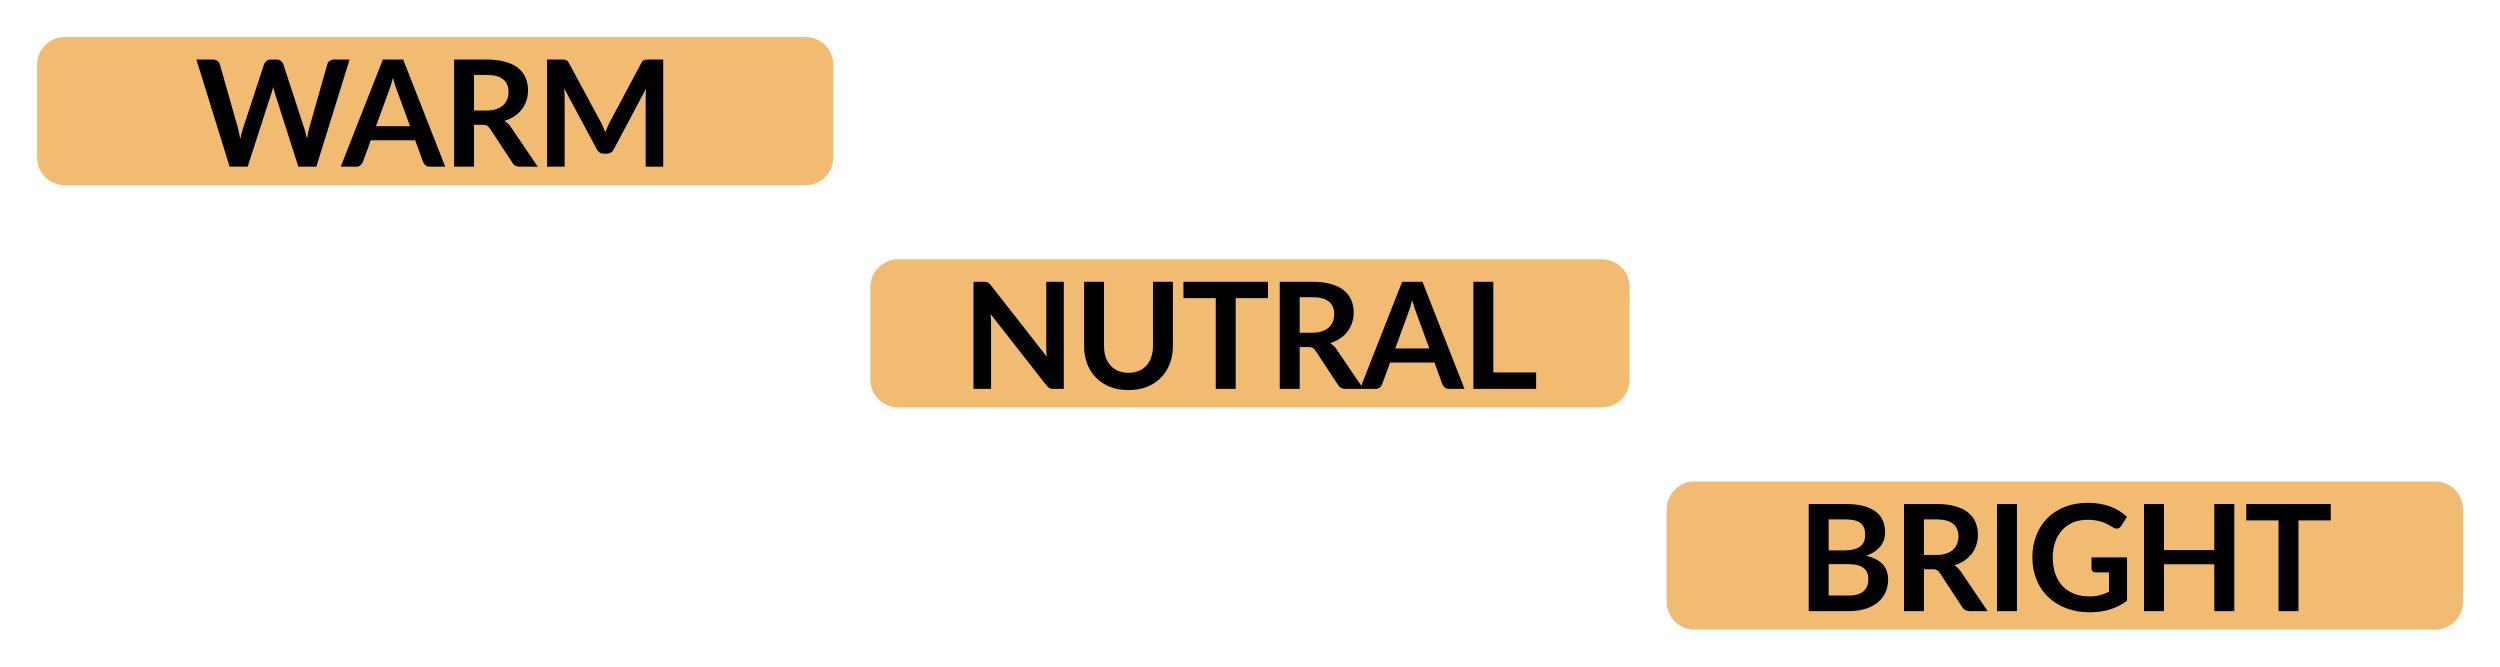
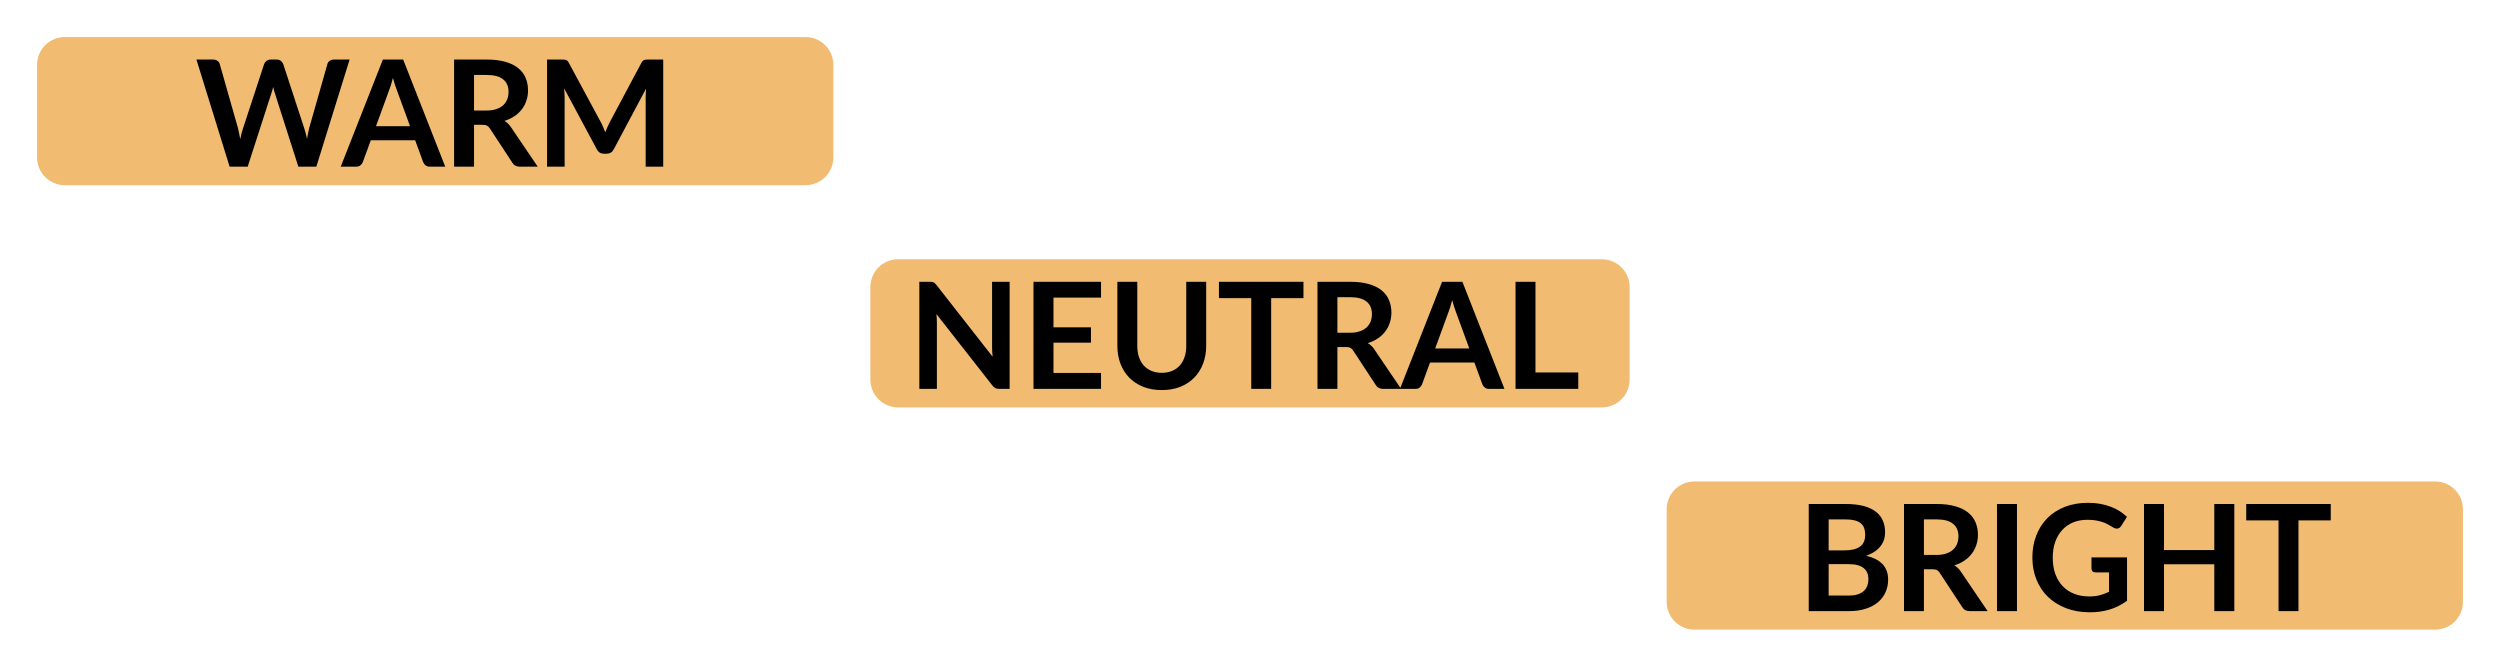
<svg xmlns="http://www.w3.org/2000/svg" width="135" height="36" viewBox="0 0 135 36" fill="none">
-   <rect x="2.5" y="2.5" width="42" height="7" rx="1" fill="#F1BB72" />
-   <rect x="2.5" y="2.5" width="42" height="7" rx="1" stroke="#F1BB72" />
+   <path d="M43.5 2.5H3.5C2.948 2.5 2.5 2.948 2.5 3.5V8.5C2.5 9.052 2.948 9.5 3.5 9.5H43.5C44.052 9.5 44.5 9.052 44.5 8.5V3.5C44.5 2.948 44.052 2.5 43.5 2.5Z" fill="#F1BB72" />
+   <path d="M43.5 2.5H3.5C2.948 2.5 2.5 2.948 2.5 3.5V8.5C2.5 9.052 2.948 9.5 3.5 9.5H43.5C44.052 9.5 44.5 9.052 44.5 8.5V3.5C44.5 2.948 44.052 2.5 43.5 2.5Z" stroke="#F1BB72" />
  <path d="M18.879 3.216L17.083 9H16.111L14.847 5.048C14.813 4.952 14.781 4.835 14.751 4.696C14.735 4.763 14.719 4.825 14.703 4.884C14.687 4.943 14.67 4.997 14.651 5.048L13.375 9H12.399L10.607 3.216H11.507C11.601 3.216 11.678 3.239 11.739 3.284C11.803 3.327 11.846 3.385 11.867 3.46L12.851 6.92C12.873 7.005 12.893 7.099 12.911 7.2C12.933 7.299 12.954 7.403 12.975 7.512C12.997 7.4 13.019 7.295 13.043 7.196C13.07 7.097 13.098 7.005 13.127 6.92L14.263 3.46C14.285 3.399 14.326 3.343 14.387 3.292C14.451 3.241 14.529 3.216 14.619 3.216H14.935C15.029 3.216 15.105 3.239 15.163 3.284C15.222 3.329 15.266 3.388 15.295 3.46L16.427 6.92C16.483 7.085 16.534 7.276 16.579 7.492C16.614 7.281 16.653 7.091 16.695 6.92L17.679 3.46C17.695 3.393 17.735 3.336 17.799 3.288C17.866 3.24 17.945 3.216 18.035 3.216H18.879ZM22.143 6.816L21.439 4.892C21.404 4.807 21.368 4.705 21.331 4.588C21.294 4.471 21.256 4.344 21.219 4.208C21.184 4.344 21.148 4.472 21.111 4.592C21.073 4.709 21.038 4.812 21.003 4.9L20.303 6.816H22.143ZM24.043 9H23.211C23.117 9 23.041 8.977 22.983 8.932C22.924 8.884 22.88 8.825 22.851 8.756L22.419 7.576H20.023L19.591 8.756C19.57 8.817 19.528 8.873 19.467 8.924C19.405 8.975 19.329 9 19.239 9H18.399L20.675 3.216H21.771L24.043 9ZM26.27 5.968C26.472 5.968 26.648 5.943 26.797 5.892C26.95 5.841 27.073 5.772 27.169 5.684C27.268 5.593 27.341 5.487 27.39 5.364C27.438 5.241 27.462 5.107 27.462 4.96C27.462 4.667 27.364 4.441 27.169 4.284C26.977 4.127 26.683 4.048 26.285 4.048H25.598V5.968H26.27ZM29.038 9H28.066C27.881 9 27.748 8.928 27.666 8.784L26.45 6.932C26.404 6.863 26.354 6.813 26.297 6.784C26.244 6.755 26.164 6.74 26.058 6.74H25.598V9H24.521V3.216H26.285C26.677 3.216 27.014 3.257 27.294 3.34C27.576 3.42 27.807 3.533 27.985 3.68C28.167 3.827 28.3 4.003 28.386 4.208C28.471 4.411 28.514 4.635 28.514 4.88C28.514 5.075 28.484 5.259 28.425 5.432C28.369 5.605 28.287 5.763 28.177 5.904C28.071 6.045 27.938 6.169 27.777 6.276C27.62 6.383 27.44 6.467 27.238 6.528C27.307 6.568 27.371 6.616 27.43 6.672C27.488 6.725 27.541 6.789 27.59 6.864L29.038 9ZM35.814 3.216V9H34.866V5.264C34.866 5.115 34.874 4.953 34.89 4.78L33.142 8.064C33.059 8.221 32.933 8.3 32.762 8.3H32.61C32.44 8.3 32.313 8.221 32.23 8.064L30.462 4.768C30.47 4.856 30.477 4.943 30.482 5.028C30.488 5.113 30.49 5.192 30.49 5.264V9H29.542V3.216H30.354C30.402 3.216 30.444 3.217 30.478 3.22C30.513 3.223 30.544 3.229 30.57 3.24C30.599 3.251 30.625 3.268 30.646 3.292C30.67 3.316 30.693 3.348 30.714 3.388L32.446 6.6C32.492 6.685 32.533 6.773 32.57 6.864C32.61 6.955 32.649 7.048 32.686 7.144C32.724 7.045 32.762 6.951 32.802 6.86C32.842 6.767 32.885 6.677 32.93 6.592L34.638 3.388C34.66 3.348 34.682 3.316 34.706 3.292C34.73 3.268 34.755 3.251 34.782 3.24C34.812 3.229 34.843 3.223 34.878 3.22C34.913 3.217 34.954 3.216 35.002 3.216H35.814Z" fill="black" />
-   <rect x="47.5" y="14.5" width="40" height="7" rx="1" fill="#F1BB72" />
-   <rect x="47.5" y="14.5" width="40" height="7" rx="1" stroke="#F1BB72" />
-   <path d="M57.445 15.216V21H56.893C56.808 21 56.736 20.987 56.677 20.96C56.621 20.931 56.566 20.883 56.513 20.816L53.493 16.96C53.509 17.136 53.517 17.299 53.517 17.448V21H52.569V15.216H53.133C53.178 15.216 53.217 15.219 53.249 15.224C53.284 15.227 53.313 15.235 53.337 15.248C53.364 15.259 53.389 15.276 53.413 15.3C53.437 15.321 53.464 15.351 53.493 15.388L56.525 19.26C56.517 19.167 56.51 19.075 56.505 18.984C56.5 18.893 56.497 18.809 56.497 18.732V15.216H57.445ZM60.941 20.132C61.149 20.132 61.334 20.097 61.497 20.028C61.662 19.959 61.801 19.861 61.913 19.736C62.025 19.611 62.11 19.459 62.169 19.28C62.23 19.101 62.261 18.901 62.261 18.68V15.216H63.337V18.68C63.337 19.024 63.281 19.343 63.169 19.636C63.06 19.927 62.901 20.179 62.693 20.392C62.488 20.603 62.237 20.768 61.941 20.888C61.645 21.005 61.312 21.064 60.941 21.064C60.568 21.064 60.233 21.005 59.937 20.888C59.641 20.768 59.389 20.603 59.181 20.392C58.976 20.179 58.817 19.927 58.705 19.636C58.596 19.343 58.541 19.024 58.541 18.68V15.216H59.617V18.676C59.617 18.897 59.646 19.097 59.705 19.276C59.766 19.455 59.853 19.608 59.965 19.736C60.08 19.861 60.218 19.959 60.381 20.028C60.546 20.097 60.733 20.132 60.941 20.132ZM68.471 16.1H66.727V21H65.651V16.1H63.907V15.216H68.471V16.1ZM70.855 17.968C71.058 17.968 71.234 17.943 71.383 17.892C71.535 17.841 71.659 17.772 71.755 17.684C71.854 17.593 71.927 17.487 71.975 17.364C72.023 17.241 72.047 17.107 72.047 16.96C72.047 16.667 71.95 16.441 71.755 16.284C71.563 16.127 71.269 16.048 70.871 16.048H70.183V17.968H70.855ZM73.623 21H72.651C72.467 21 72.334 20.928 72.251 20.784L71.035 18.932C70.99 18.863 70.939 18.813 70.883 18.784C70.83 18.755 70.75 18.74 70.643 18.74H70.183V21H69.107V15.216H70.871C71.263 15.216 71.599 15.257 71.879 15.34C72.162 15.42 72.393 15.533 72.571 15.68C72.753 15.827 72.886 16.003 72.971 16.208C73.057 16.411 73.099 16.635 73.099 16.88C73.099 17.075 73.07 17.259 73.011 17.432C72.955 17.605 72.873 17.763 72.763 17.904C72.657 18.045 72.523 18.169 72.363 18.276C72.206 18.383 72.026 18.467 71.823 18.528C71.893 18.568 71.957 18.616 72.015 18.672C72.074 18.725 72.127 18.789 72.175 18.864L73.623 21ZM77.184 18.816L76.48 16.892C76.445 16.807 76.409 16.705 76.372 16.588C76.335 16.471 76.297 16.344 76.26 16.208C76.225 16.344 76.189 16.472 76.152 16.592C76.115 16.709 76.079 16.812 76.044 16.9L75.344 18.816H77.184ZM79.084 21H78.252C78.159 21 78.083 20.977 78.024 20.932C77.965 20.884 77.921 20.825 77.892 20.756L77.46 19.576H75.064L74.632 20.756C74.611 20.817 74.569 20.873 74.508 20.924C74.447 20.975 74.371 21 74.28 21H73.44L75.716 15.216H76.812L79.084 21ZM82.951 20.112V21H79.563V15.216H80.639V20.112H82.951Z" fill="black" />
-   <rect x="90.5" y="26.5" width="42" height="7" rx="1" fill="#F1BB72" />
-   <rect x="90.5" y="26.5" width="42" height="7" rx="1" stroke="#F1BB72" />
+   <path d="M86.5 14.5H48.5C47.948 14.5 47.5 14.948 47.5 15.5V20.5C47.5 21.052 47.948 21.5 48.5 21.5H86.5C87.052 21.5 87.5 21.052 87.5 20.5V15.5C87.5 14.948 87.052 14.5 86.5 14.5Z" fill="#F1BB72" />
+   <path d="M86.5 14.5H48.5C47.948 14.5 47.5 14.948 47.5 15.5V20.5C47.5 21.052 47.948 21.5 48.5 21.5H86.5C87.052 21.5 87.5 21.052 87.5 20.5V15.5C87.5 14.948 87.052 14.5 86.5 14.5Z" stroke="#F1BB72" />
+   <path d="M131.5 26.5H91.5C90.948 26.5 90.5 26.948 90.5 27.5V32.5C90.5 33.052 90.948 33.5 91.5 33.5H131.5C132.052 33.5 132.5 33.052 132.5 32.5V27.5C132.5 26.948 132.052 26.5 131.5 26.5Z" fill="#F1BB72" />
+   <path d="M131.5 26.5H91.5C90.948 26.5 90.5 26.948 90.5 27.5V32.5C90.5 33.052 90.948 33.5 91.5 33.5H131.5C132.052 33.5 132.5 33.052 132.5 32.5V27.5C132.5 26.948 132.052 26.5 131.5 26.5Z" stroke="#F1BB72" />
  <path d="M99.835 32.16C100.035 32.16 100.203 32.136 100.339 32.088C100.475 32.04 100.583 31.976 100.663 31.896C100.745 31.816 100.804 31.723 100.839 31.616C100.876 31.509 100.895 31.396 100.895 31.276C100.895 31.151 100.875 31.039 100.835 30.94C100.795 30.839 100.732 30.753 100.647 30.684C100.561 30.612 100.451 30.557 100.315 30.52C100.181 30.483 100.02 30.464 99.831 30.464H98.747V32.16H99.835ZM98.747 28.048V29.72H99.603C99.971 29.72 100.248 29.653 100.435 29.52C100.624 29.387 100.719 29.175 100.719 28.884C100.719 28.583 100.633 28.368 100.463 28.24C100.292 28.112 100.025 28.048 99.663 28.048H98.747ZM99.663 27.216C100.041 27.216 100.365 27.252 100.635 27.324C100.904 27.396 101.124 27.499 101.295 27.632C101.468 27.765 101.595 27.927 101.675 28.116C101.755 28.305 101.795 28.519 101.795 28.756C101.795 28.892 101.775 29.023 101.735 29.148C101.695 29.271 101.632 29.387 101.547 29.496C101.464 29.603 101.357 29.7 101.227 29.788C101.099 29.876 100.945 29.951 100.767 30.012C101.561 30.191 101.959 30.62 101.959 31.3C101.959 31.545 101.912 31.772 101.819 31.98C101.725 32.188 101.589 32.368 101.411 32.52C101.232 32.669 101.012 32.787 100.751 32.872C100.489 32.957 100.191 33 99.855 33H97.671V27.216H99.663ZM104.564 29.968C104.767 29.968 104.943 29.943 105.092 29.892C105.244 29.841 105.368 29.772 105.464 29.684C105.563 29.593 105.636 29.487 105.684 29.364C105.732 29.241 105.756 29.107 105.756 28.96C105.756 28.667 105.659 28.441 105.464 28.284C105.272 28.127 104.978 28.048 104.58 28.048H103.892V29.968H104.564ZM107.332 33H106.36C106.176 33 106.043 32.928 105.96 32.784L104.744 30.932C104.699 30.863 104.648 30.813 104.592 30.784C104.539 30.755 104.459 30.74 104.352 30.74H103.892V33H102.816V27.216H104.58C104.972 27.216 105.308 27.257 105.588 27.34C105.871 27.42 106.102 27.533 106.28 27.68C106.462 27.827 106.595 28.003 106.68 28.208C106.766 28.411 106.808 28.635 106.808 28.88C106.808 29.075 106.779 29.259 106.72 29.432C106.664 29.605 106.582 29.763 106.472 29.904C106.366 30.045 106.232 30.169 106.072 30.276C105.915 30.383 105.735 30.467 105.532 30.528C105.602 30.568 105.666 30.616 105.724 30.672C105.783 30.725 105.836 30.789 105.884 30.864L107.332 33ZM108.917 33H107.837V27.216H108.917V33ZM114.86 30.1V32.44C114.566 32.656 114.253 32.815 113.92 32.916C113.589 33.015 113.234 33.064 112.856 33.064C112.384 33.064 111.956 32.991 111.572 32.844C111.19 32.697 110.864 32.493 110.592 32.232C110.322 31.971 110.114 31.659 109.968 31.296C109.821 30.933 109.748 30.537 109.748 30.108C109.748 29.673 109.818 29.275 109.96 28.912C110.101 28.549 110.301 28.237 110.56 27.976C110.821 27.715 111.137 27.512 111.508 27.368C111.878 27.224 112.294 27.152 112.756 27.152C112.99 27.152 113.209 27.171 113.412 27.208C113.617 27.245 113.806 27.297 113.98 27.364C114.156 27.428 114.316 27.507 114.46 27.6C114.604 27.693 114.736 27.796 114.856 27.908L114.548 28.396C114.5 28.473 114.437 28.521 114.36 28.54C114.282 28.556 114.198 28.536 114.108 28.48C114.02 28.429 113.932 28.379 113.844 28.328C113.756 28.277 113.657 28.233 113.548 28.196C113.441 28.159 113.32 28.128 113.184 28.104C113.05 28.08 112.896 28.068 112.72 28.068C112.434 28.068 112.176 28.116 111.944 28.212C111.714 28.308 111.518 28.445 111.356 28.624C111.193 28.803 111.068 29.017 110.98 29.268C110.892 29.519 110.848 29.799 110.848 30.108C110.848 30.439 110.894 30.735 110.988 30.996C111.084 31.255 111.217 31.475 111.388 31.656C111.561 31.835 111.769 31.972 112.012 32.068C112.254 32.161 112.525 32.208 112.824 32.208C113.037 32.208 113.228 32.185 113.396 32.14C113.564 32.095 113.728 32.033 113.888 31.956V30.908H113.16C113.09 30.908 113.036 30.889 112.996 30.852C112.958 30.812 112.94 30.764 112.94 30.708V30.1H114.86ZM120.653 27.216V33H119.572V30.472H116.856V33H115.776V27.216H116.856V29.704H119.572V27.216H120.653ZM125.861 28.1H124.117V33H123.041V28.1H121.297V27.216H125.861V28.1Z" fill="black" />
+   <path d="M54.52 15.216V21H53.968C53.883 21 53.811 20.987 53.752 20.96C53.696 20.931 53.641 20.883 53.588 20.816L50.568 16.96C50.584 17.136 50.592 17.299 50.592 17.448V21H49.644V15.216H50.208C50.253 15.216 50.292 15.219 50.324 15.224C50.359 15.227 50.388 15.235 50.412 15.248C50.439 15.259 50.464 15.276 50.488 15.3C50.512 15.321 50.539 15.351 50.568 15.388L53.6 19.26C53.592 19.167 53.585 19.075 53.58 18.984C53.575 18.893 53.572 18.809 53.572 18.732V15.216H54.52ZM56.888 16.072V17.676H58.912V18.504H56.888V20.14H59.456V21H55.808V15.216H59.456V16.072H56.888ZM62.738 20.132C62.946 20.132 63.131 20.097 63.294 20.028C63.459 19.959 63.598 19.861 63.71 19.736C63.822 19.611 63.907 19.459 63.966 19.28C64.027 19.101 64.058 18.901 64.058 18.68V15.216H65.134V18.68C65.134 19.024 65.078 19.343 64.966 19.636C64.856 19.927 64.698 20.179 64.49 20.392C64.284 20.603 64.034 20.768 63.738 20.888C63.442 21.005 63.108 21.064 62.738 21.064C62.364 21.064 62.03 21.005 61.734 20.888C61.438 20.768 61.186 20.603 60.978 20.392C60.772 20.179 60.614 19.927 60.502 19.636C60.392 19.343 60.338 19.024 60.338 18.68V15.216H61.414V18.676C61.414 18.897 61.443 19.097 61.502 19.276C61.563 19.455 61.65 19.608 61.762 19.736C61.876 19.861 62.015 19.959 62.178 20.028C62.343 20.097 62.53 20.132 62.738 20.132ZM70.387 16.1H68.643V21H67.567V16.1H65.823V15.216H70.387V16.1ZM72.892 17.968C73.095 17.968 73.271 17.943 73.42 17.892C73.572 17.841 73.696 17.772 73.792 17.684C73.891 17.593 73.964 17.487 74.012 17.364C74.06 17.241 74.084 17.107 74.084 16.96C74.084 16.667 73.987 16.441 73.792 16.284C73.6 16.127 73.305 16.048 72.908 16.048H72.22V17.968H72.892ZM75.66 21H74.688C74.504 21 74.371 20.928 74.288 20.784L73.072 18.932C73.027 18.863 72.976 18.813 72.92 18.784C72.867 18.755 72.787 18.74 72.68 18.74H72.22V21H71.144V15.216H72.908C73.3 15.216 73.636 15.257 73.916 15.34C74.199 15.42 74.429 15.533 74.608 15.68C74.789 15.827 74.923 16.003 75.008 16.208C75.093 16.411 75.136 16.635 75.136 16.88C75.136 17.075 75.107 17.259 75.048 17.432C74.992 17.605 74.909 17.763 74.8 17.904C74.693 18.045 74.56 18.169 74.4 18.276C74.243 18.383 74.063 18.467 73.86 18.528C73.929 18.568 73.993 18.616 74.052 18.672C74.111 18.725 74.164 18.789 74.212 18.864L75.66 21ZM79.341 18.816L78.637 16.892C78.602 16.807 78.566 16.705 78.529 16.588C78.491 16.471 78.454 16.344 78.417 16.208C78.382 16.344 78.346 16.472 78.309 16.592C78.271 16.709 78.235 16.812 78.201 16.9L77.501 18.816H79.341ZM81.241 21H80.409C80.315 21 80.239 20.977 80.181 20.932C80.122 20.884 80.078 20.825 80.049 20.756L79.617 19.576H77.221L76.789 20.756C76.767 20.817 76.726 20.873 76.665 20.924C76.603 20.975 76.527 21 76.437 21H75.597L77.873 15.216H78.969L81.241 21ZM85.227 20.112V21H81.839V15.216H82.915V20.112H85.227Z" fill="black" />
</svg>
